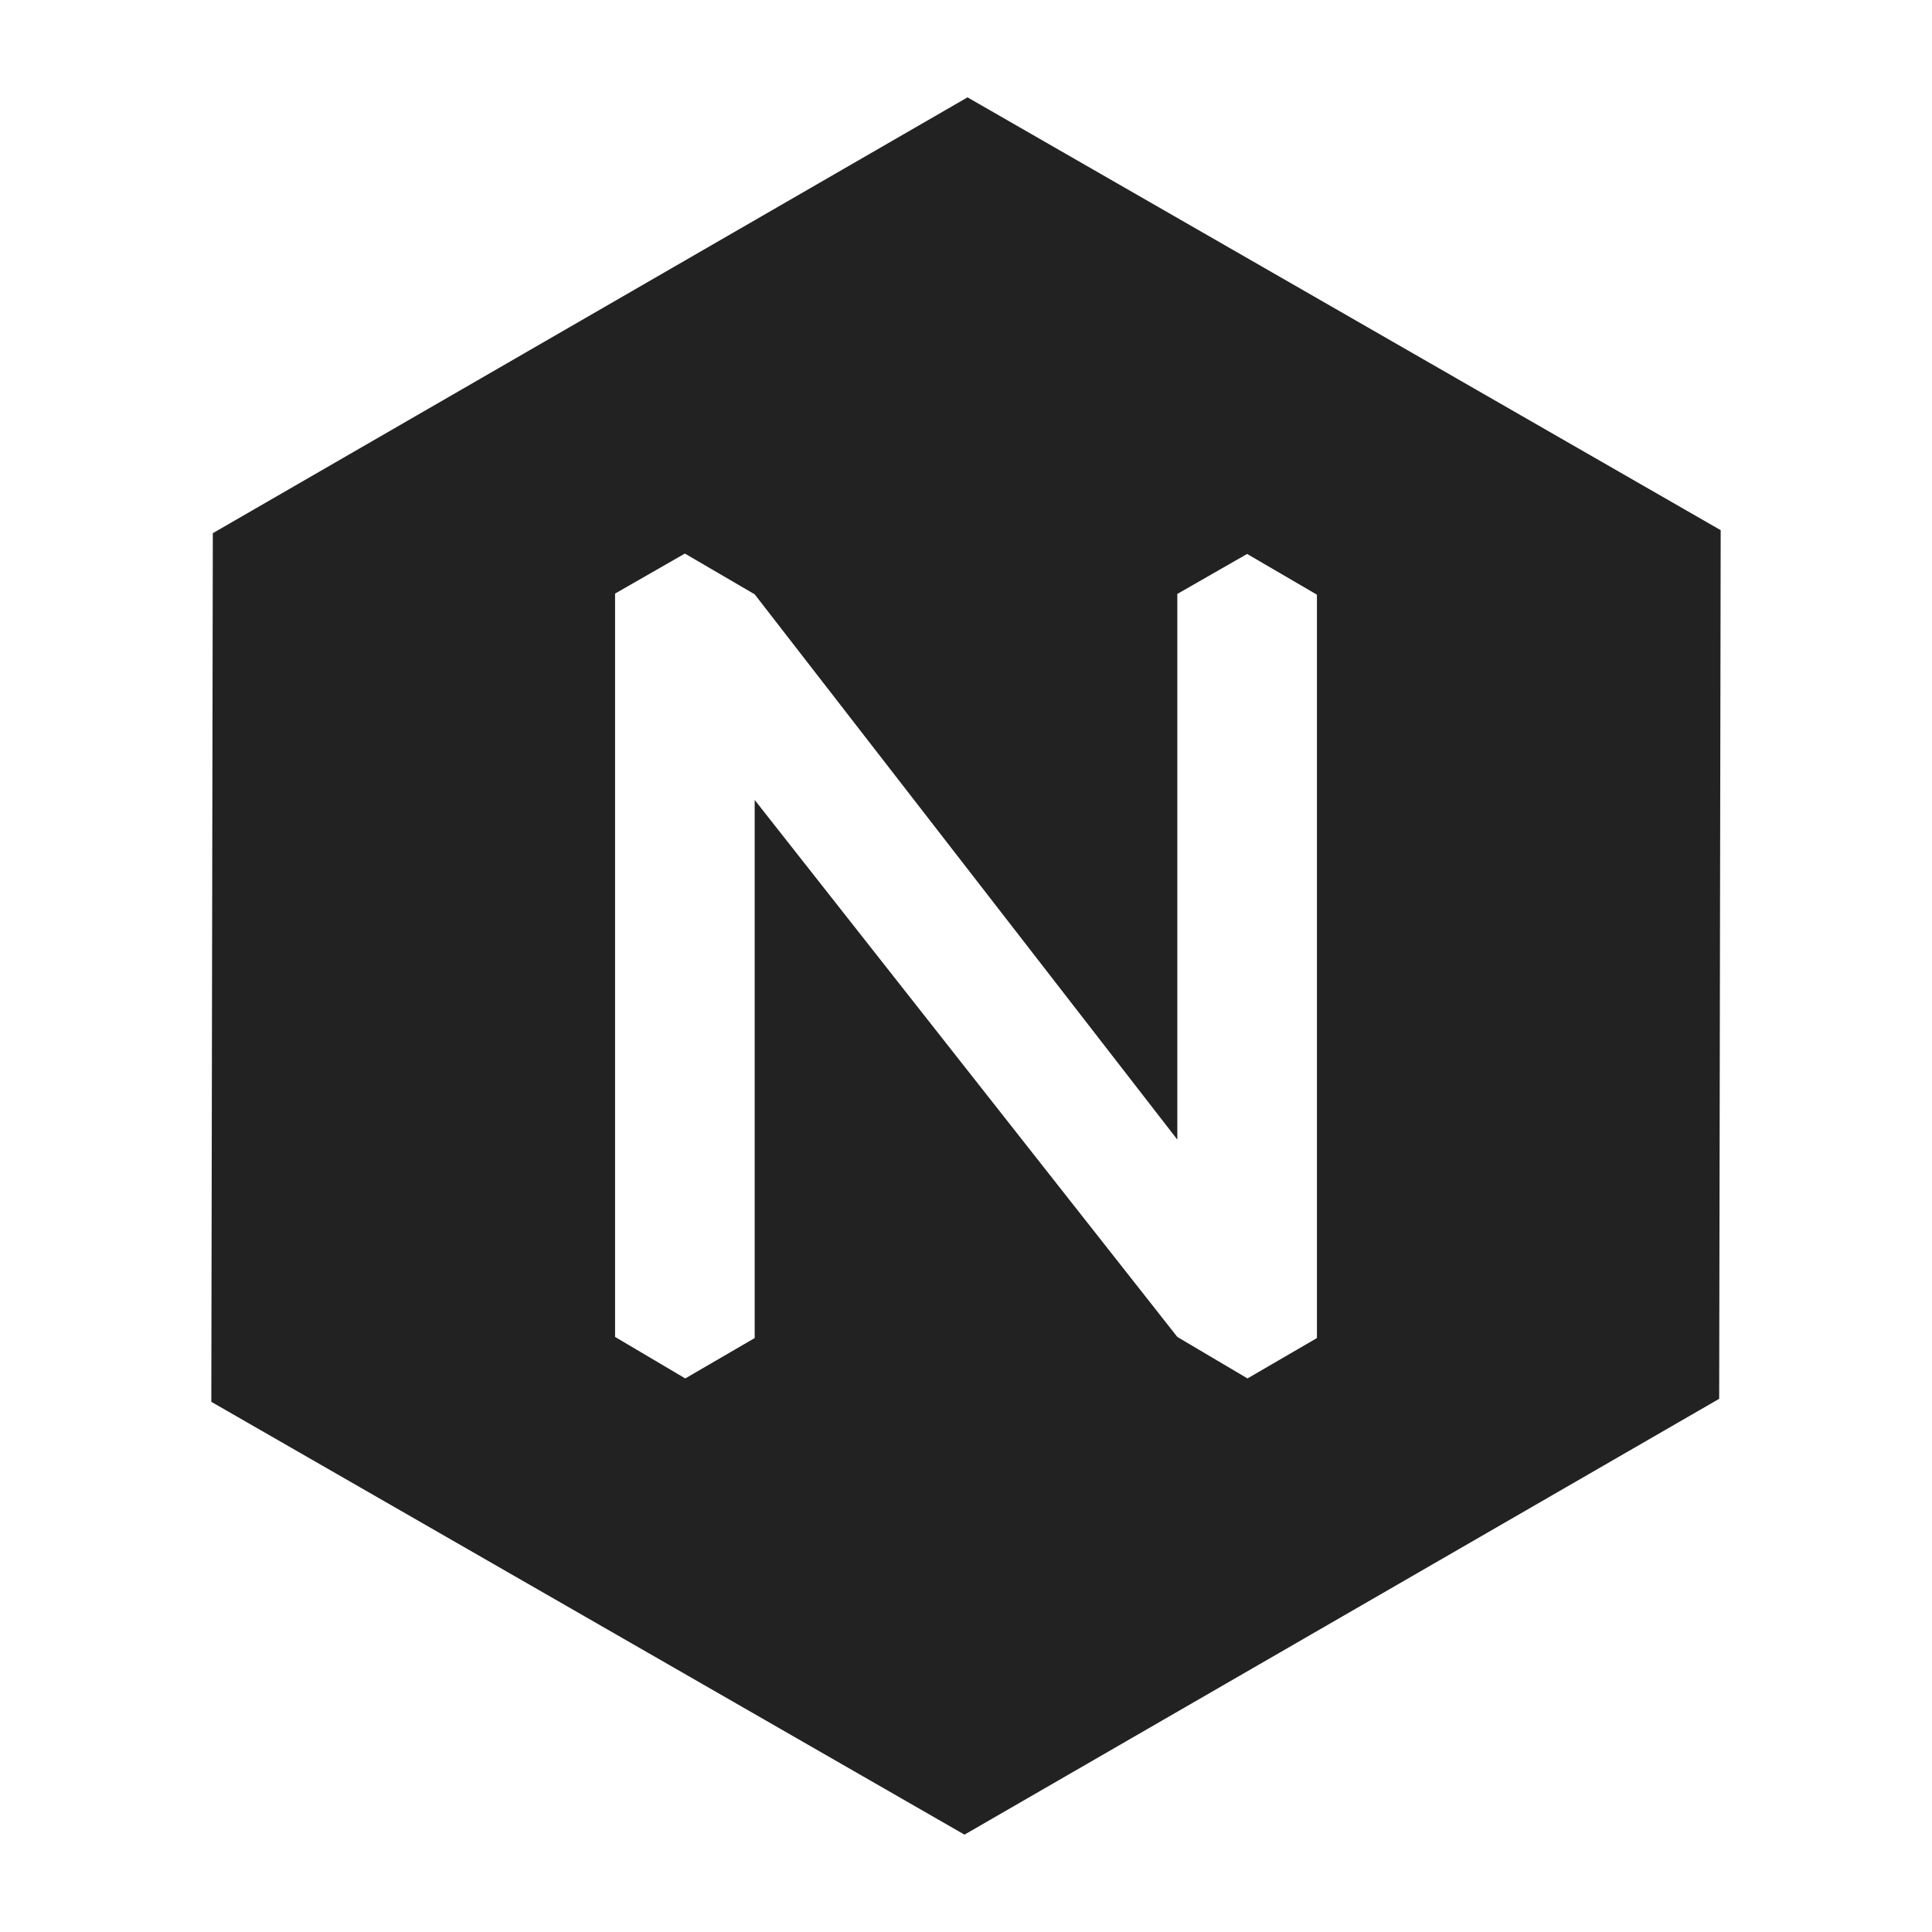
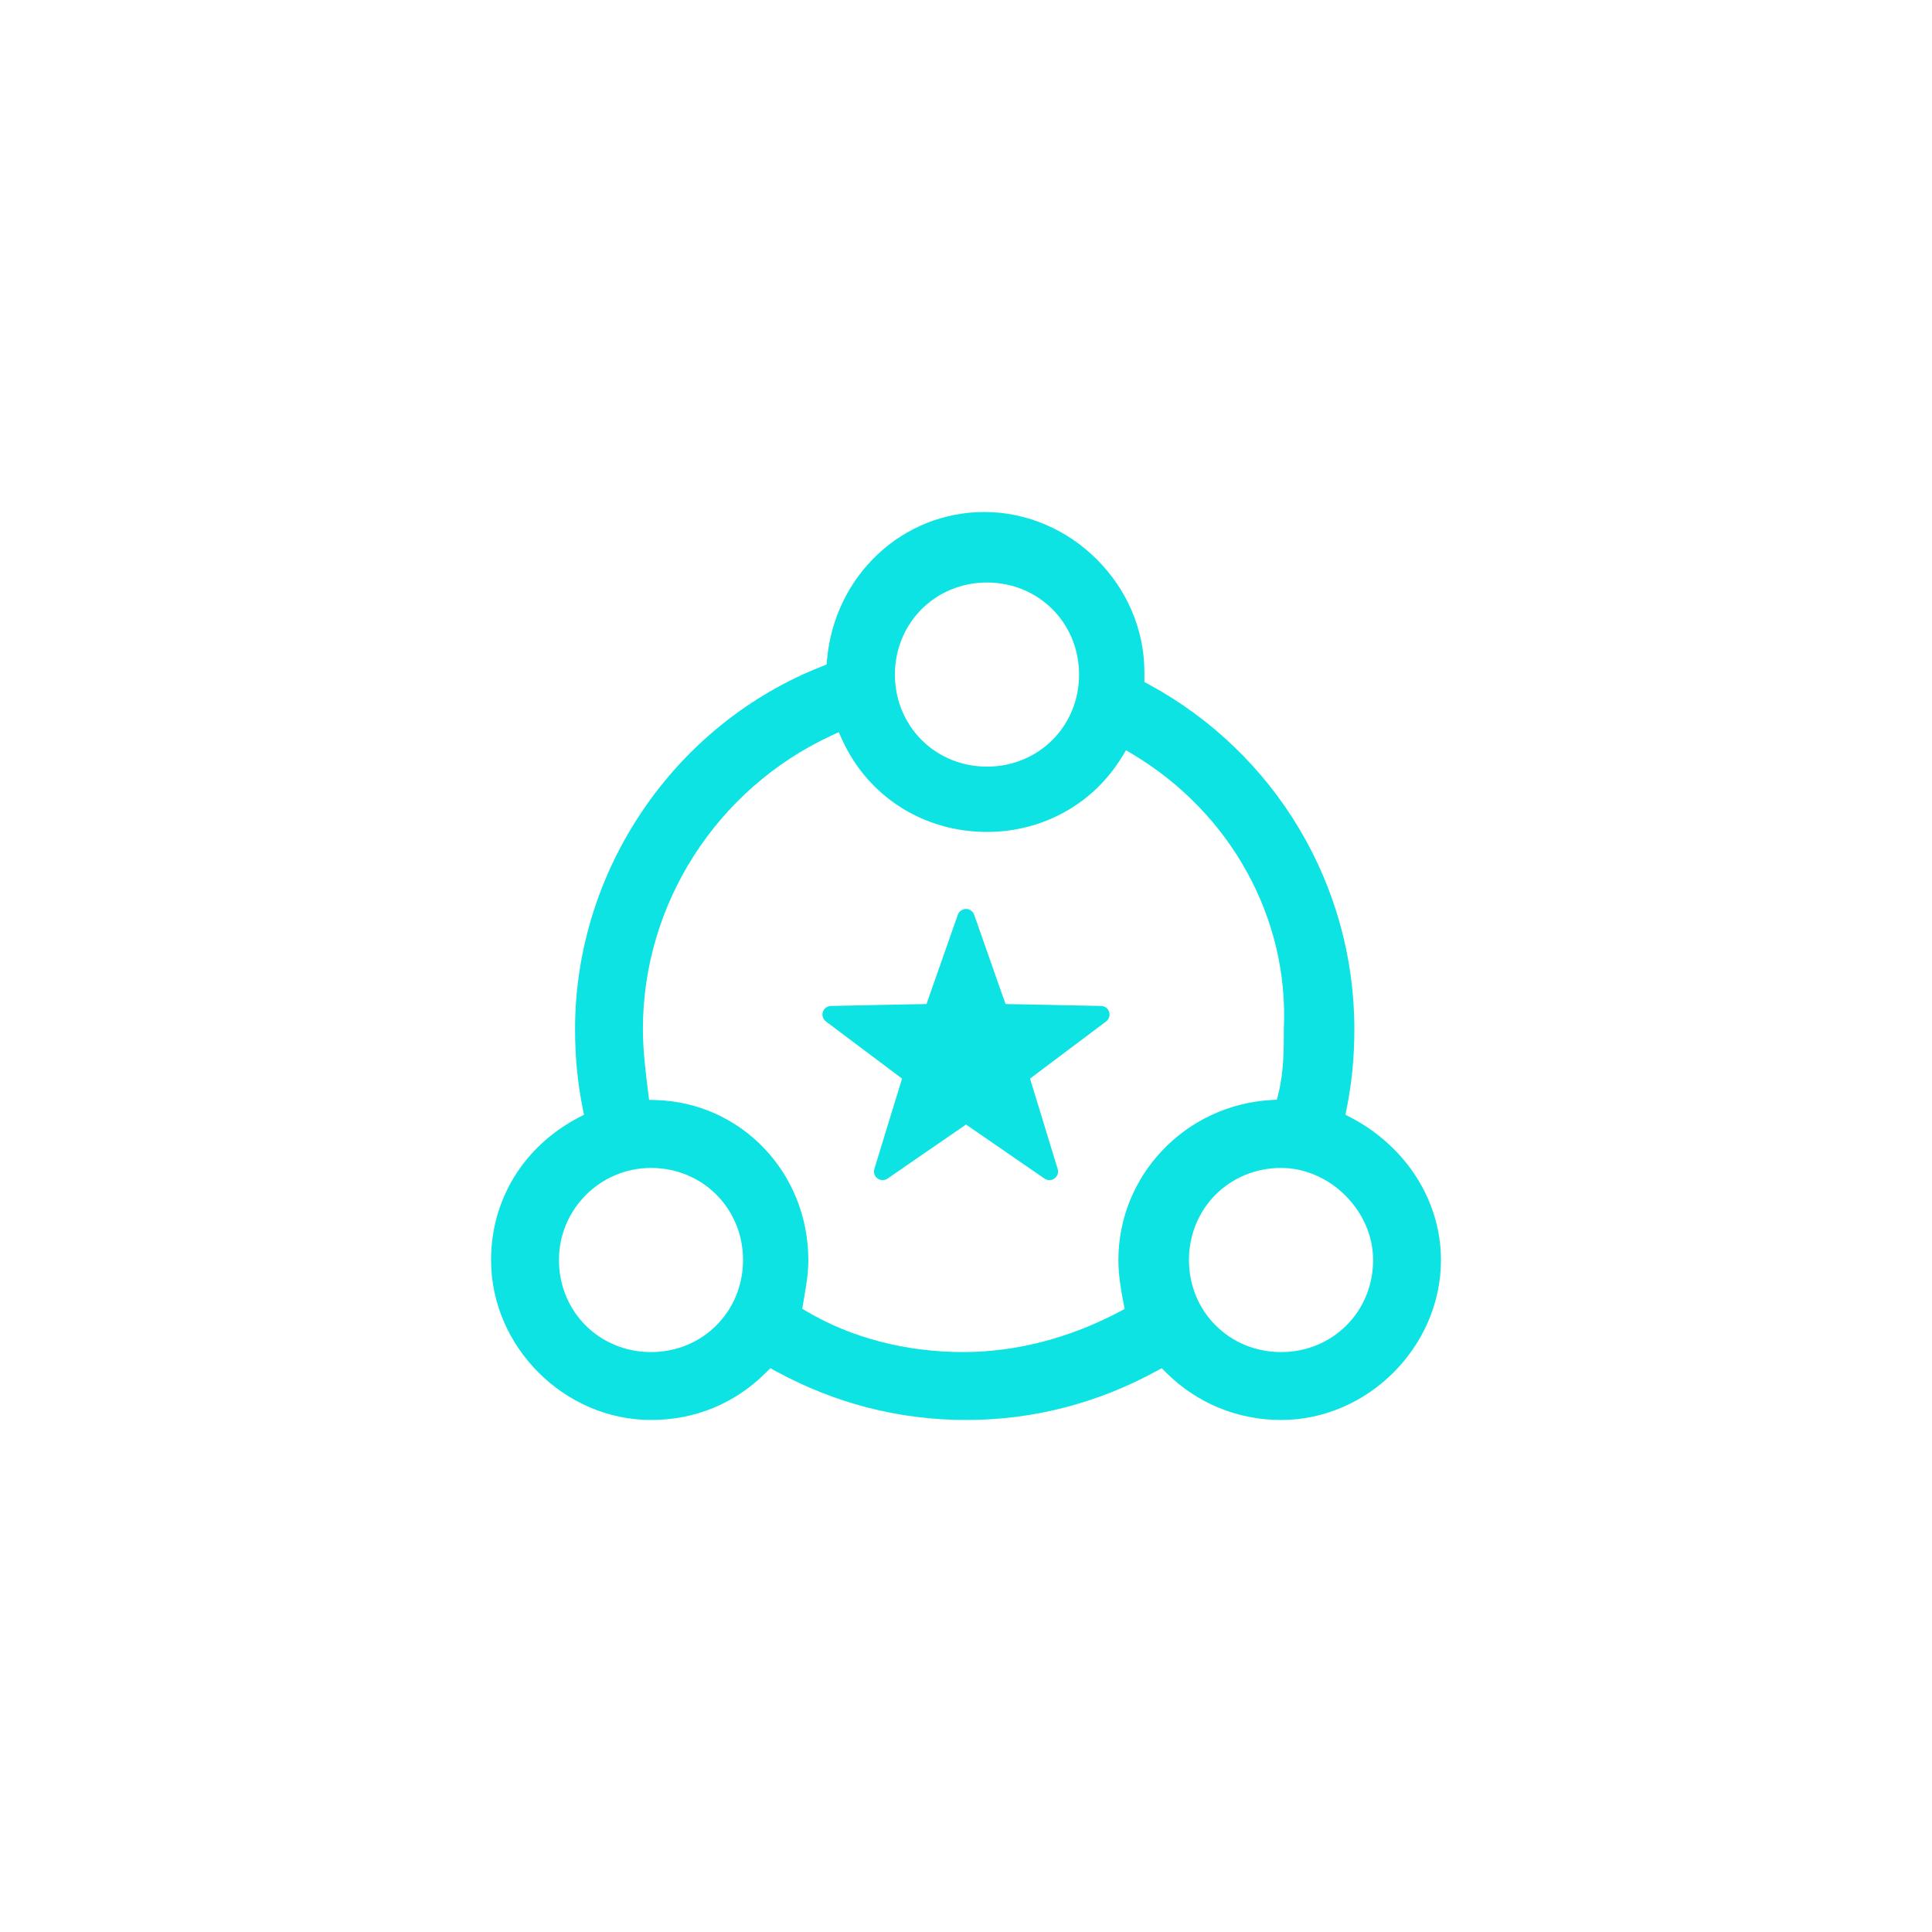
- <svg xmlns="http://www.w3.org/2000/svg" xml:space="preserve" enable-background="new 0 0 512 512" viewBox="0 0 512 512" height="512px" width="512px" y="0px" x="0px" id="NexT" version="1.1">
-   <defs id="defs3388" />
-   <path style="fill:#222222;fill-opacity:1" id="path3384" d="M 256.4,25.8 56.4,141.3 56,371.5 255.6,486.2 455.6,370.7 456,140.5 Z m 92.6,328.8 -18.4,10.7 -18.6,-11 0,0 -112,-142.3 0,142.6 -18.4,10.7 -18.6,-11 0,-197 18.5,-10.6 18.5,10.8 0,0 112,144.5 0,-144.6 18.5,-10.6 18.5,10.8 z" />
+ <svg xmlns="http://www.w3.org/2000/svg" t="1683731338943" class="icon" viewBox="0 0 1024 1024" version="1.1" p-id="10720" width="200" height="200">
+   <path d="M512 377.011" fill="#0de3e3" p-id="10721" />
+   <path d="M678.98 752.623c-23.091 0-44.749-8.947-60.983-25.186l-2.253-2.257-2.803 1.527c-31.586 17.195-65.545 25.916-100.941 25.916-35.409 0-69.359-8.721-100.898-25.916l-2.799-1.523-2.253 2.249c-16.512 16.478-37.615 25.19-61.026 25.19-45.943 0-84.753-38.831-84.753-84.787 0-32.081 17.348-60.309 46.413-75.516l2.833-1.485-0.627-3.136c-2.79-13.905-4.092-27.358-4.092-42.334 0-84.207 52.582-161.442 130.842-192.183l2.453-0.964 0.239-2.62c4.049-44.595 39.915-78.225 83.43-78.225 45.961 0 84.791 38.839 84.791 84.804l0 5.299 2.231 1.207c67.268 36.454 109.052 106.449 109.052 182.677 0 14.972-1.301 28.42-4.087 42.338l-0.627 3.132 2.833 1.485c29.474 15.428 47.787 44.361 47.787 75.516C763.733 713.796 724.919 752.623 678.98 752.623zM678.98 619.038c-27.362 0-48.802 21.436-48.802 48.802 0 27.354 21.436 48.789 48.802 48.789 27.358 0 48.794-21.431 48.794-48.789C727.774 641.843 704.973 619.038 678.98 619.038zM440.657 389.875c-60.693 28.092-99.904 89.126-99.904 155.49 0 11.14 1.382 22.315 2.722 33.126l0.555 4.446 3.652 0.111c45.278 1.353 80.747 38.596 80.747 84.787 0 7.083-1.058 13.231-2.283 20.343l-0.943 5.504 2.539 1.493c23.851 14.029 52.51 21.449 82.88 21.449 27.708 0 56.294-7.386 82.671-21.359l2.799-1.485-0.61-3.11c-1.34-6.827-2.714-14.869-2.714-22.839 0-44.881 35.524-82.125 80.875-84.796l3.127-0.183 0.759-3.038c2.923-11.652 2.923-23.245 2.923-34.453 2.739-58.47-27.913-114.317-79.996-145.545l-3.631-2.176-2.21 3.61c-15.198 24.853-41.92 39.697-71.492 39.697-33.66 0-63.083-18.761-76.796-48.969l-1.775-3.917L440.657 389.875zM345.02 619.038c-26.889 0-48.764 21.892-48.764 48.802 0 27.354 21.423 48.789 48.764 48.789 27.362 0 48.798-21.431 48.798-48.789C393.813 640.474 372.382 619.038 345.02 619.038zM523.127 308.745c-27.362 0-48.798 21.436-48.798 48.806 0 27.349 21.431 48.777 48.798 48.777s48.802-21.423 48.802-48.777C571.925 330.185 550.49 308.745 523.127 308.745z" fill="#0de3e3" p-id="10722" />
+   <path d="M583.612 533.18l-25.899-0.533-7.607-0.158-7.612-0.162-6.507-0.094-3.017-0.09-1.647-4.587-15.002-42.756c-0.649-1.805-2.368-3.034-4.322-3.034-1.911 0-3.669 1.229-4.322 3.034l-15.002 42.756-1.604 4.587-3.059 0.09-6.507 0.094-7.612 0.162-7.607 0.158-25.899 0.533c-1.95 0.026-3.639 1.301-4.245 3.149-0.614 1.856 0.038 3.891 1.604 5.056l40.358 30.289-14.686 47.919c-0.538 1.877 0.115 3.874 1.685 5.009 0.422 0.299 0.845 0.533 1.301 0.67 0.115 0.068 0.269 0.043 0.427 0.068 0.341 0.073 0.61 0.137 0.956 0.137l0.038 0c0.269 0 0.572-0.043 0.845-0.111 0.149-0.026 0.299-0.026 0.452-0.068 0.457-0.119 0.883-0.324 1.267-0.606l41.617-28.668 41.617 28.668c0.806 0.533 1.69 0.785 2.603 0.785 0.922 0 1.873-0.252 2.675-0.875 1.57-1.135 2.257-3.153 1.69-5.009l-14.652-47.919 40.32-30.289c1.562-1.161 2.219-3.2 1.604-5.056C587.281 534.481 585.562 533.205 583.612 533.18L583.612 533.18 583.612 533.18z" fill="#0de3e3" p-id="10723" />
</svg>
